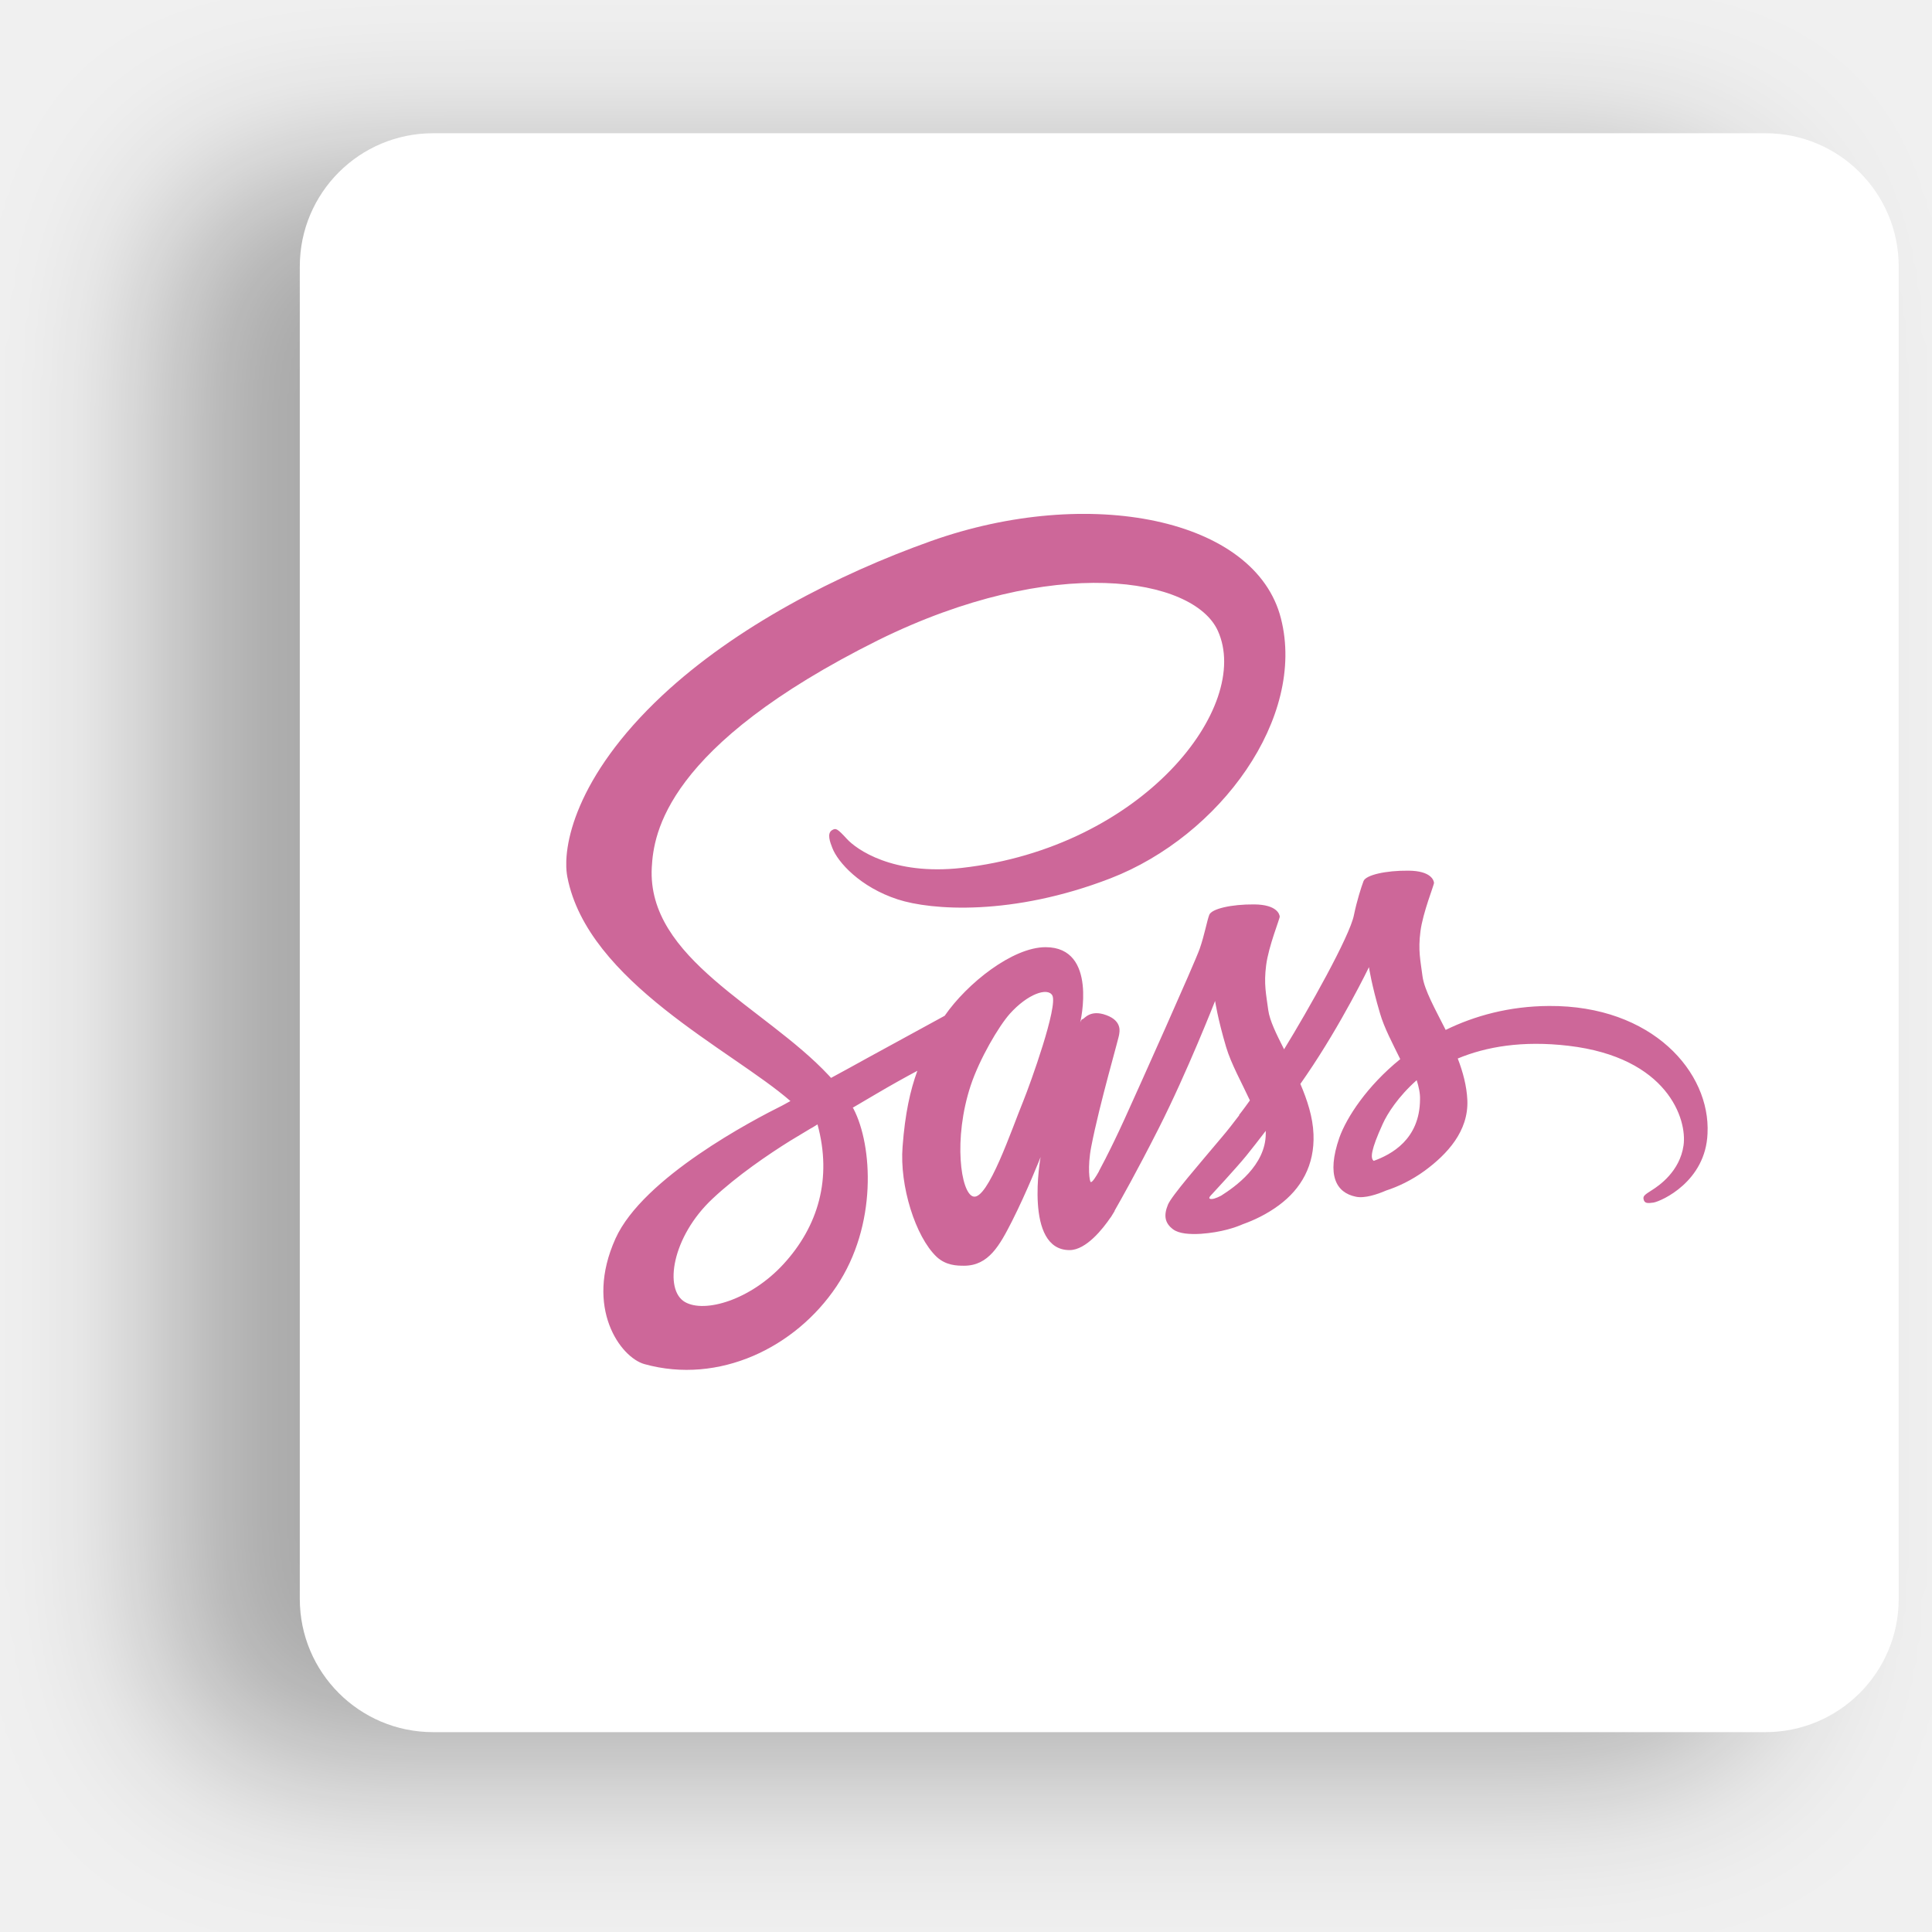
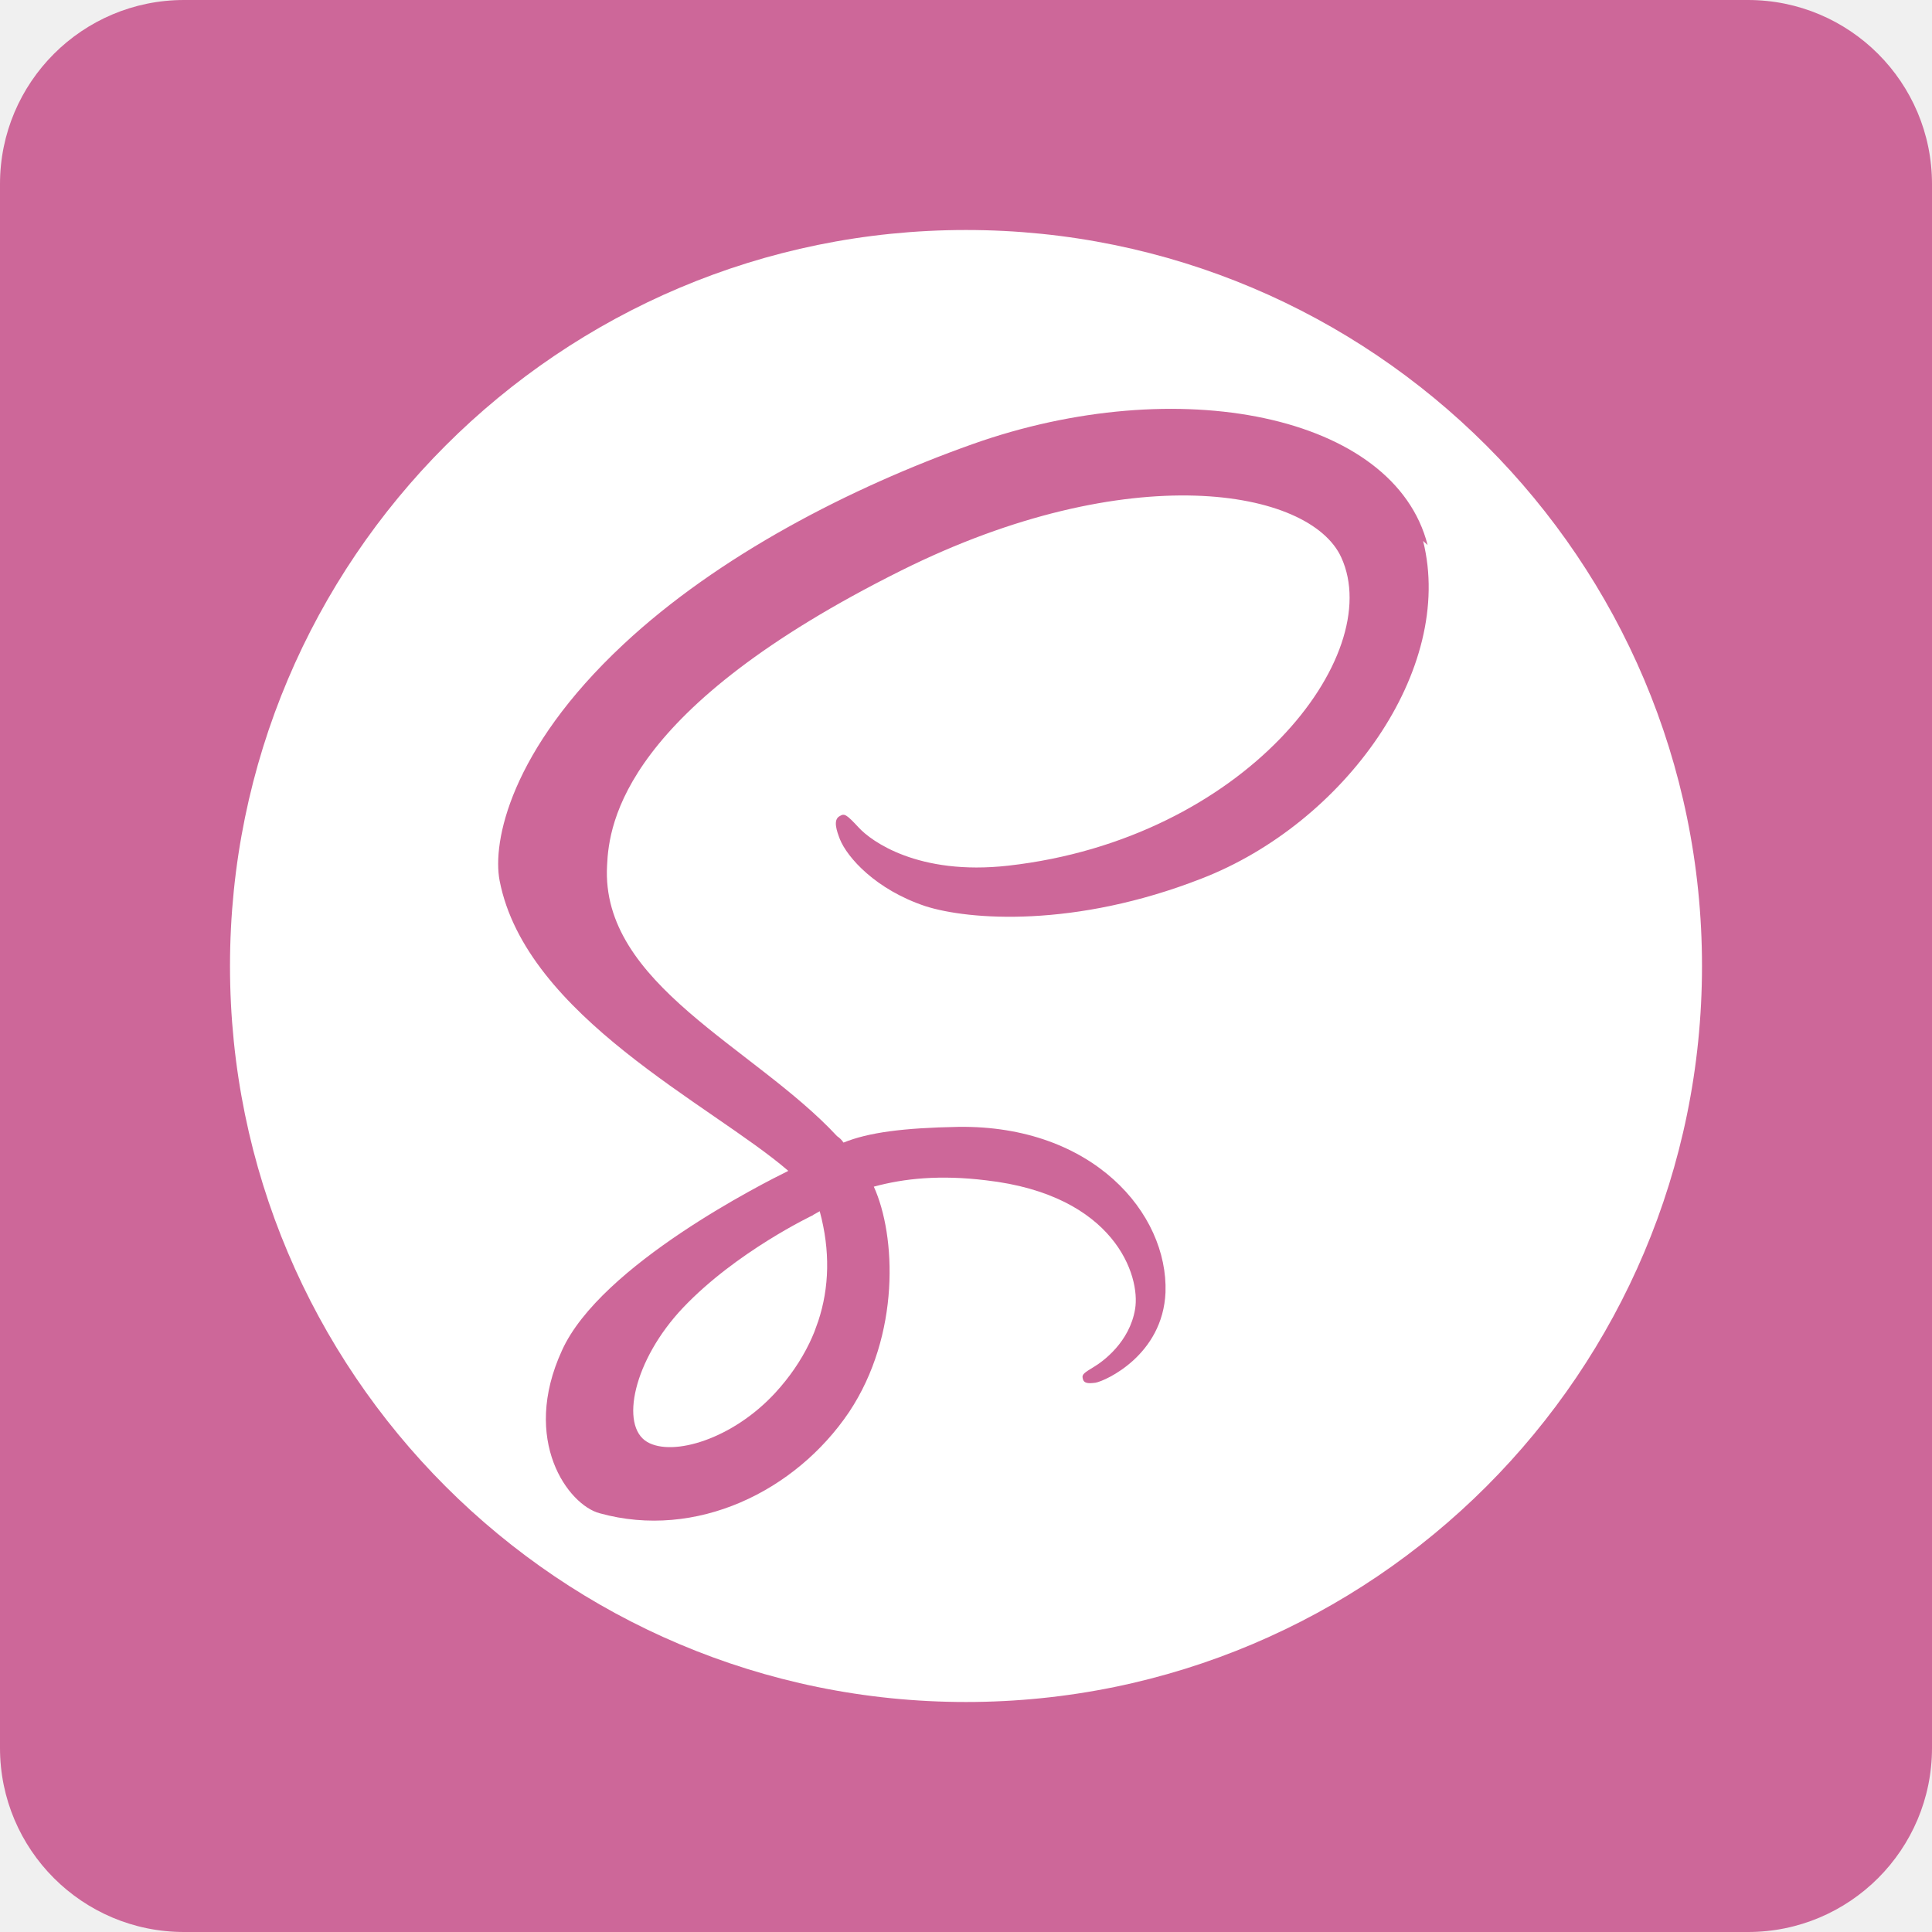
- <svg xmlns="http://www.w3.org/2000/svg" width="58" height="58" viewBox="0 0 58 58" fill="none">
-   <g filter="url(#filter0_d)">
-     <rect x="9" y="4" width="48" height="48" rx="4" fill="white" />
-     <g clip-path="url(#clip0)">
-       <path d="M46.504 30.2C45.309 30.206 44.27 30.494 43.4 30.919C43.081 30.287 42.762 29.724 42.705 29.311C42.643 28.829 42.568 28.535 42.643 27.959C42.718 27.383 43.056 26.563 43.05 26.501C43.043 26.438 42.974 26.144 42.286 26.138C41.597 26.131 41.003 26.269 40.934 26.451C40.865 26.632 40.734 27.045 40.646 27.471C40.527 28.097 39.269 30.331 38.549 31.501C38.318 31.044 38.118 30.644 38.074 30.325C38.011 29.843 37.936 29.549 38.011 28.973C38.086 28.397 38.424 27.577 38.418 27.515C38.412 27.452 38.343 27.158 37.654 27.151C36.966 27.145 36.371 27.283 36.303 27.465C36.234 27.646 36.159 28.072 36.015 28.485C35.871 28.898 34.2 32.628 33.761 33.592C33.536 34.086 33.342 34.481 33.204 34.75C33.204 34.75 33.198 34.769 33.179 34.8C33.06 35.031 32.992 35.157 32.992 35.157C32.992 35.157 32.992 35.157 32.992 35.163C32.898 35.332 32.798 35.488 32.748 35.488C32.71 35.488 32.641 35.038 32.76 34.424C33.01 33.129 33.605 31.113 33.599 31.044C33.599 31.007 33.711 30.656 33.211 30.475C32.722 30.293 32.547 30.594 32.503 30.594C32.46 30.594 32.428 30.7 32.428 30.7C32.428 30.7 32.973 28.435 31.389 28.435C30.401 28.435 29.036 29.517 28.36 30.494C27.934 30.725 27.027 31.22 26.057 31.752C25.688 31.958 25.306 32.165 24.949 32.359C24.924 32.334 24.899 32.303 24.874 32.278C22.959 30.231 19.416 28.785 19.567 26.037C19.623 25.036 19.967 22.407 26.37 19.215C31.64 16.618 35.833 17.338 36.559 18.934C37.598 21.212 34.312 25.443 28.867 26.056C26.789 26.288 25.7 25.487 25.425 25.186C25.137 24.873 25.093 24.855 24.987 24.917C24.811 25.011 24.924 25.293 24.987 25.455C25.149 25.881 25.819 26.632 26.952 27.001C27.953 27.327 30.388 27.508 33.336 26.369C36.634 25.092 39.213 21.544 38.456 18.571C37.698 15.554 32.691 14.559 27.953 16.242C25.137 17.244 22.083 18.821 19.886 20.874C17.276 23.315 16.863 25.437 17.032 26.325C17.639 29.48 21.989 31.533 23.729 33.054C23.641 33.104 23.56 33.147 23.491 33.185C22.621 33.617 19.304 35.35 18.477 37.184C17.539 39.262 18.628 40.752 19.348 40.952C21.582 41.572 23.879 40.458 25.112 38.618C26.345 36.778 26.195 34.387 25.625 33.291C25.619 33.279 25.613 33.266 25.6 33.254C25.825 33.122 26.057 32.985 26.282 32.853C26.727 32.59 27.165 32.346 27.54 32.146C27.327 32.728 27.171 33.423 27.096 34.424C27.002 35.601 27.484 37.128 28.116 37.729C28.398 37.992 28.729 37.998 28.942 37.998C29.681 37.998 30.012 37.385 30.382 36.659C30.832 35.77 31.239 34.737 31.239 34.737C31.239 34.737 30.732 37.529 32.109 37.529C32.61 37.529 33.117 36.878 33.342 36.546C33.342 36.552 33.342 36.552 33.342 36.552C33.342 36.552 33.355 36.533 33.38 36.49C33.43 36.408 33.461 36.358 33.461 36.358C33.461 36.358 33.461 36.352 33.461 36.346C33.661 35.995 34.112 35.2 34.782 33.88C35.645 32.177 36.478 30.049 36.478 30.049C36.478 30.049 36.553 30.569 36.809 31.433C36.96 31.939 37.273 32.496 37.523 33.035C37.323 33.316 37.197 33.473 37.197 33.473C37.197 33.473 37.197 33.473 37.204 33.479C37.041 33.692 36.866 33.923 36.672 34.149C35.99 34.962 35.176 35.895 35.063 36.164C34.932 36.483 34.963 36.715 35.214 36.903C35.395 37.04 35.721 37.059 36.052 37.04C36.666 36.997 37.097 36.846 37.31 36.752C37.642 36.634 38.03 36.452 38.393 36.183C39.063 35.688 39.469 34.981 39.432 34.049C39.413 33.535 39.244 33.022 39.038 32.54C39.1 32.453 39.157 32.365 39.219 32.278C40.277 30.732 41.097 29.035 41.097 29.035C41.097 29.035 41.172 29.555 41.428 30.419C41.554 30.857 41.81 31.332 42.036 31.796C41.04 32.603 40.427 33.542 40.208 34.155C39.814 35.294 40.12 35.807 40.703 35.926C40.965 35.983 41.341 35.858 41.616 35.739C41.967 35.626 42.38 35.432 42.774 35.144C43.444 34.65 44.089 33.961 44.051 33.029C44.032 32.603 43.919 32.184 43.763 31.777C44.608 31.426 45.697 31.232 47.086 31.395C50.066 31.745 50.654 33.604 50.541 34.387C50.429 35.169 49.803 35.595 49.596 35.726C49.39 35.858 49.321 35.901 49.34 35.995C49.365 36.133 49.465 36.127 49.64 36.102C49.884 36.058 51.205 35.469 51.261 34.03C51.355 32.19 49.602 30.181 46.504 30.2ZM23.522 37.948C22.533 39.025 21.156 39.431 20.562 39.087C19.923 38.718 20.174 37.128 21.388 35.989C22.126 35.294 23.078 34.65 23.71 34.255C23.854 34.168 24.067 34.042 24.323 33.886C24.367 33.861 24.392 33.848 24.392 33.848C24.442 33.817 24.492 33.786 24.542 33.755C24.987 35.382 24.561 36.815 23.522 37.948ZM30.72 33.054C30.375 33.892 29.656 36.039 29.218 35.92C28.842 35.82 28.61 34.193 29.142 32.584C29.412 31.777 29.981 30.813 30.313 30.437C30.851 29.837 31.446 29.636 31.59 29.88C31.771 30.2 30.933 32.528 30.72 33.054ZM36.659 35.895C36.515 35.97 36.378 36.02 36.315 35.983C36.271 35.958 36.378 35.858 36.378 35.858C36.378 35.858 37.122 35.056 37.417 34.693C37.586 34.481 37.786 34.23 37.999 33.949C37.999 33.974 37.999 34.005 37.999 34.03C37.999 34.987 37.072 35.632 36.659 35.895ZM41.241 34.85C41.134 34.775 41.153 34.524 41.51 33.742C41.648 33.435 41.973 32.922 42.53 32.428C42.593 32.628 42.636 32.822 42.63 33.004C42.624 34.211 41.76 34.662 41.241 34.85Z" fill="#CD6799" />
-     </g>
-   </g>
-   <defs>
-     <filter id="filter0_d" x="0" y="0" width="58" height="58" filterUnits="userSpaceOnUse" color-interpolation-filters="sRGB">
-       <feFlood flood-opacity="0" result="BackgroundImageFix" />
-       <feColorMatrix in="SourceAlpha" type="matrix" values="0 0 0 0 0 0 0 0 0 0 0 0 0 0 0 0 0 0 127 0" />
-       <feOffset dx="-4" dy="1" />
-       <feGaussianBlur stdDeviation="2.5" />
-       <feColorMatrix type="matrix" values="0 0 0 0 0 0 0 0 0 0 0 0 0 0 0 0 0 0 0.3 0" />
-       <feBlend mode="normal" in2="BackgroundImageFix" result="effect1_dropShadow" />
-       <feBlend mode="normal" in="SourceGraphic" in2="effect1_dropShadow" result="shape" />
-     </filter>
-     <clipPath id="clip0">
-       <rect width="34.286" height="25.699" fill="white" transform="translate(17.0002 15.4286)" />
-     </clipPath>
-   </defs>
+ <svg xmlns="http://www.w3.org/2000/svg" width="42" height="42" viewBox="0 0 42 42" fill="none">
+   <rect width="42" height="42" rx="4" fill="#CD6799" />
+   <path d="M21 5C29.836 5 37 12.164 37 21C37 29.836 29.836 37 21 37C12.164 37 5 29.836 5 21C5 12.164 12.164 5 21 5ZM17.82 26.331C18.053 27.191 18.028 27.995 17.788 28.72L17.701 28.96C17.669 29.041 17.632 29.12 17.597 29.195C17.411 29.581 17.163 29.941 16.857 30.275C15.927 31.287 14.628 31.671 14.071 31.348C13.471 30.999 13.769 29.568 14.849 28.428C16.011 27.204 17.676 26.416 17.676 26.416V26.412L17.82 26.331ZM31.035 11.849C30.312 9.005 25.599 8.071 21.139 9.656C18.487 10.599 15.613 12.08 13.548 14.012C11.091 16.307 10.7 18.307 10.861 19.143C11.431 22.091 15.471 24.019 17.132 25.449V25.457C16.643 25.697 13.057 27.496 12.217 29.357C11.317 31.317 12.357 32.719 13.037 32.897C15.137 33.479 17.297 32.417 18.457 30.699C19.577 29.017 19.479 26.857 18.996 25.797C19.657 25.617 20.436 25.537 21.436 25.659C24.237 25.979 24.797 27.739 24.676 28.459C24.556 29.177 23.979 29.597 23.777 29.717C23.577 29.839 23.517 29.877 23.536 29.959C23.556 30.079 23.657 30.079 23.816 30.059C24.036 30.019 25.277 29.459 25.337 28.097C25.397 26.377 23.756 24.459 20.837 24.497C19.637 24.519 18.876 24.619 18.337 24.839C18.297 24.779 18.256 24.739 18.197 24.699C16.397 22.759 13.057 21.399 13.197 18.819C13.237 17.879 13.577 15.4 19.597 12.4C24.537 9.939 28.479 10.62 29.159 12.12C30.136 14.259 27.057 18.24 21.917 18.819C19.957 19.039 18.937 18.28 18.676 17.999C18.397 17.699 18.357 17.679 18.257 17.74C18.097 17.82 18.197 18.08 18.257 18.24C18.417 18.64 19.037 19.34 20.119 19.7C21.057 20 23.359 20.179 26.119 19.1C29.217 17.901 31.637 14.56 30.937 11.76L31.035 11.849Z" fill="white" />
</svg>
